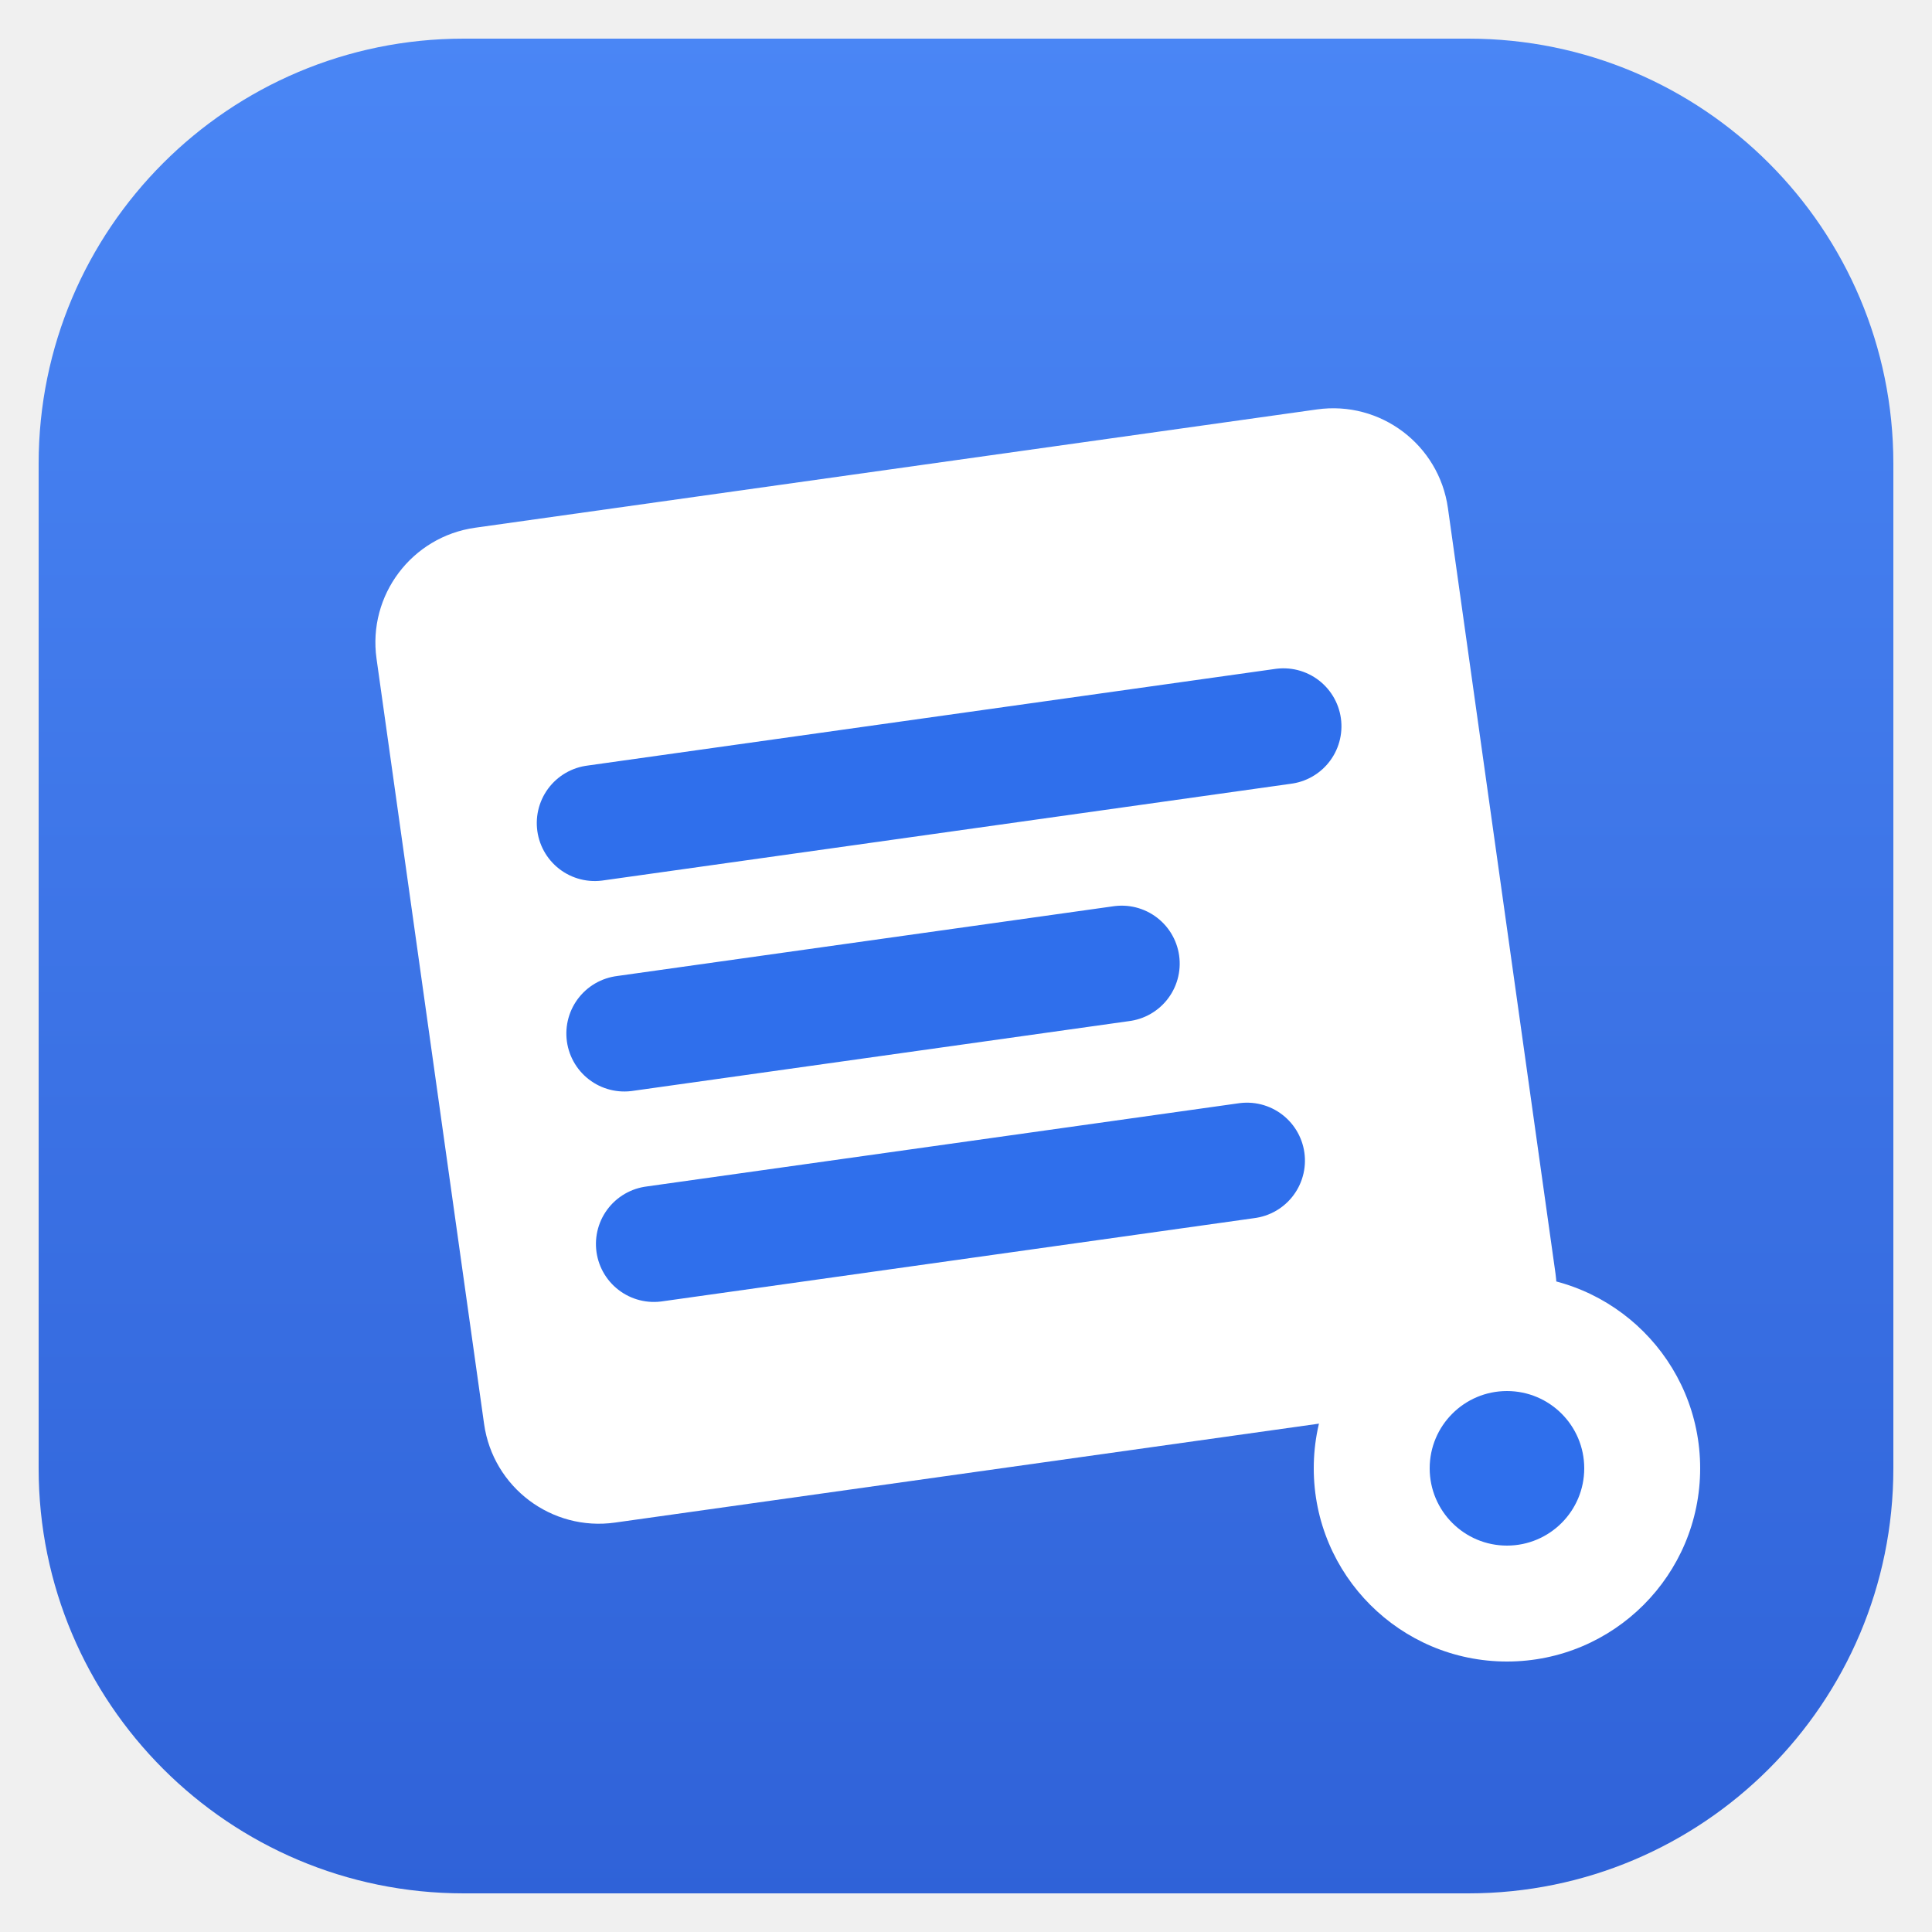
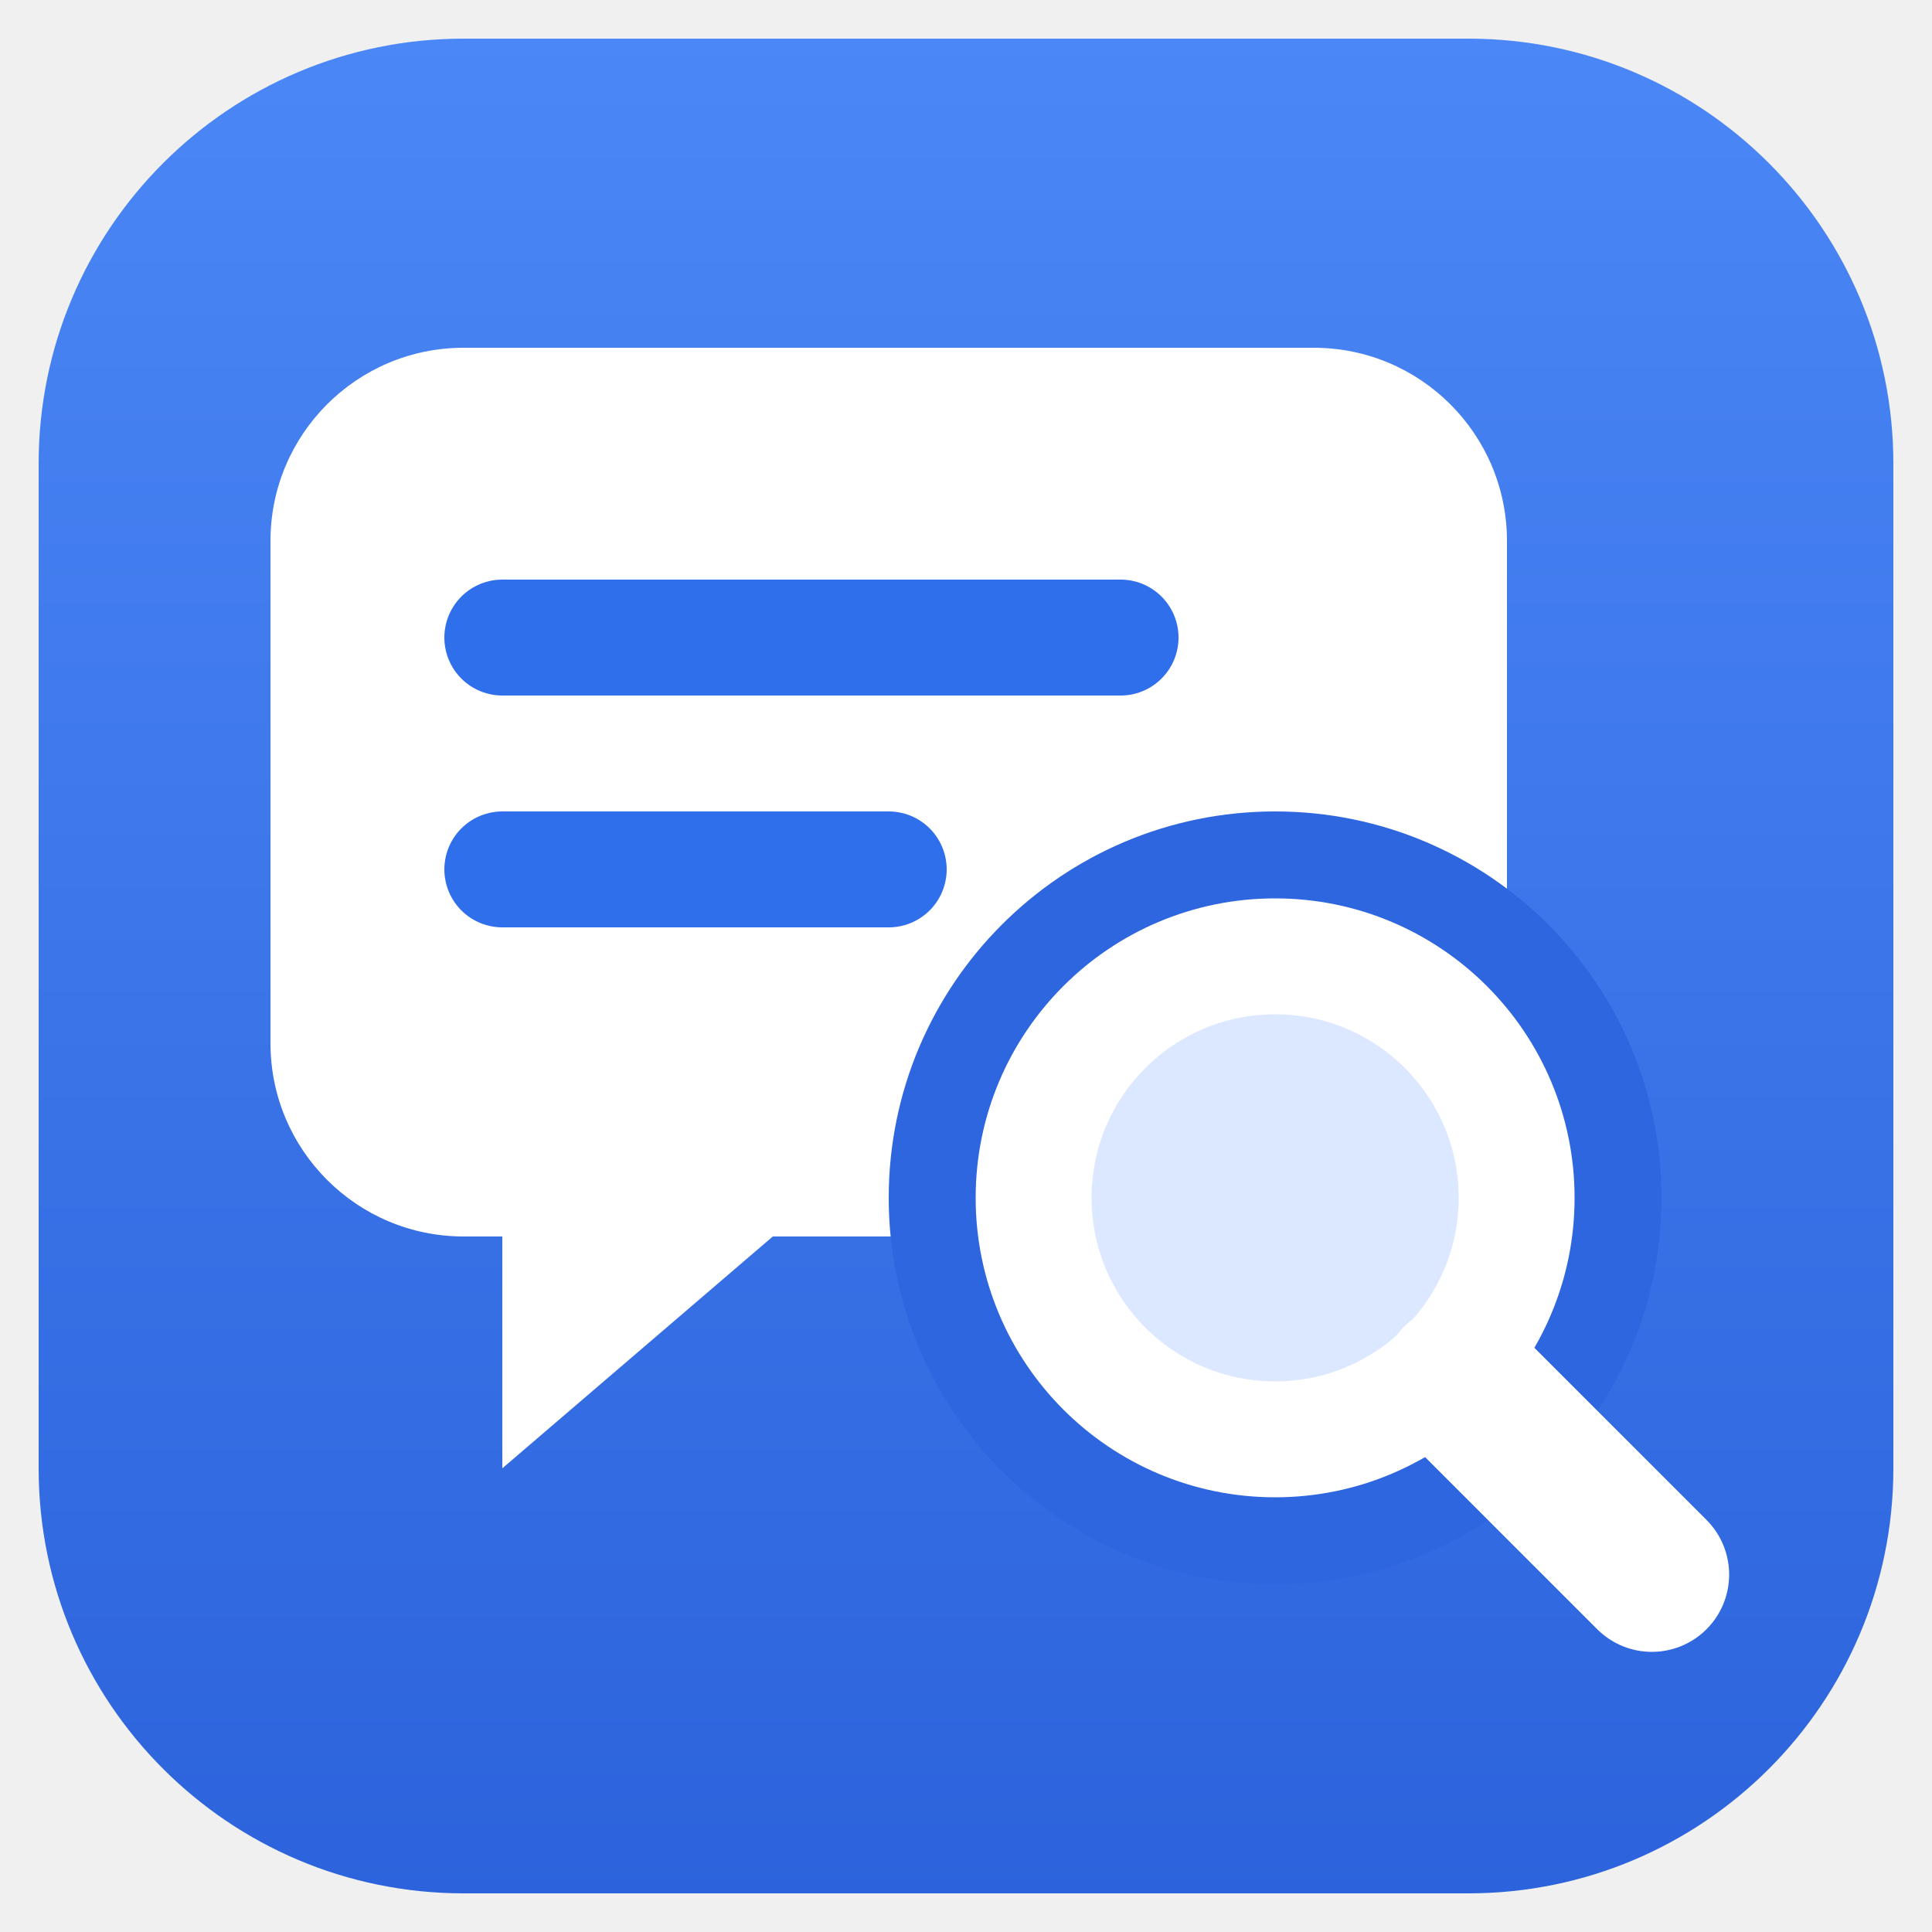
<svg xmlns="http://www.w3.org/2000/svg" viewBox="0 0 100 100">
  <defs>
    <linearGradient id="bg" x1="0" y1="0" x2="0" y2="1">
-       <stop offset="0" stop-color="#4a86f5" />
-       <stop offset="1" stop-color="#2f62d8" />
+       <stop offset="0" stop-color="#4b87f6" />
+       <stop offset="1" stop-color="#2c63dc" />
    </linearGradient>
  </defs>
  <rect x="2" y="2" width="96" height="96" rx="22" fill="url(#bg)" />
-   <g transform="rotate(-8 50 50)">
-     <rect x="22" y="24" width="56" height="52" rx="6" fill="#ffffff" />
-     <path d="M32 40h36M32 51h26M32 62h31" fill="none" stroke="#2f6fec" stroke-width="6" stroke-linecap="round" />
-   </g>
-   <circle cx="78" cy="76" r="10" fill="#ffffff" />
-   <circle cx="78" cy="76" r="4" fill="#2f6fec" />
+   <path fill="#fff" d="M24 18h44a10 10 0 0 1 10 10v26a10 10 0 0 1-10 10H40L26 76V64h-2a10 10 0 0 1-10-10V28a10 10 0 0 1 10-10z" />
+   <path d="M26 33h32M26 45h20" stroke="#2f6fec" stroke-width="6" stroke-linecap="round" />
+   <circle cx="66" cy="62" r="20" fill="#2e66df" />
+   <circle cx="66" cy="62" r="12.5" fill="#dce8ff" stroke="#fff" stroke-width="6" />
+   <path d="M75.5 71.5l10 10" stroke="#fff" stroke-width="8" stroke-linecap="round" />
</svg>
